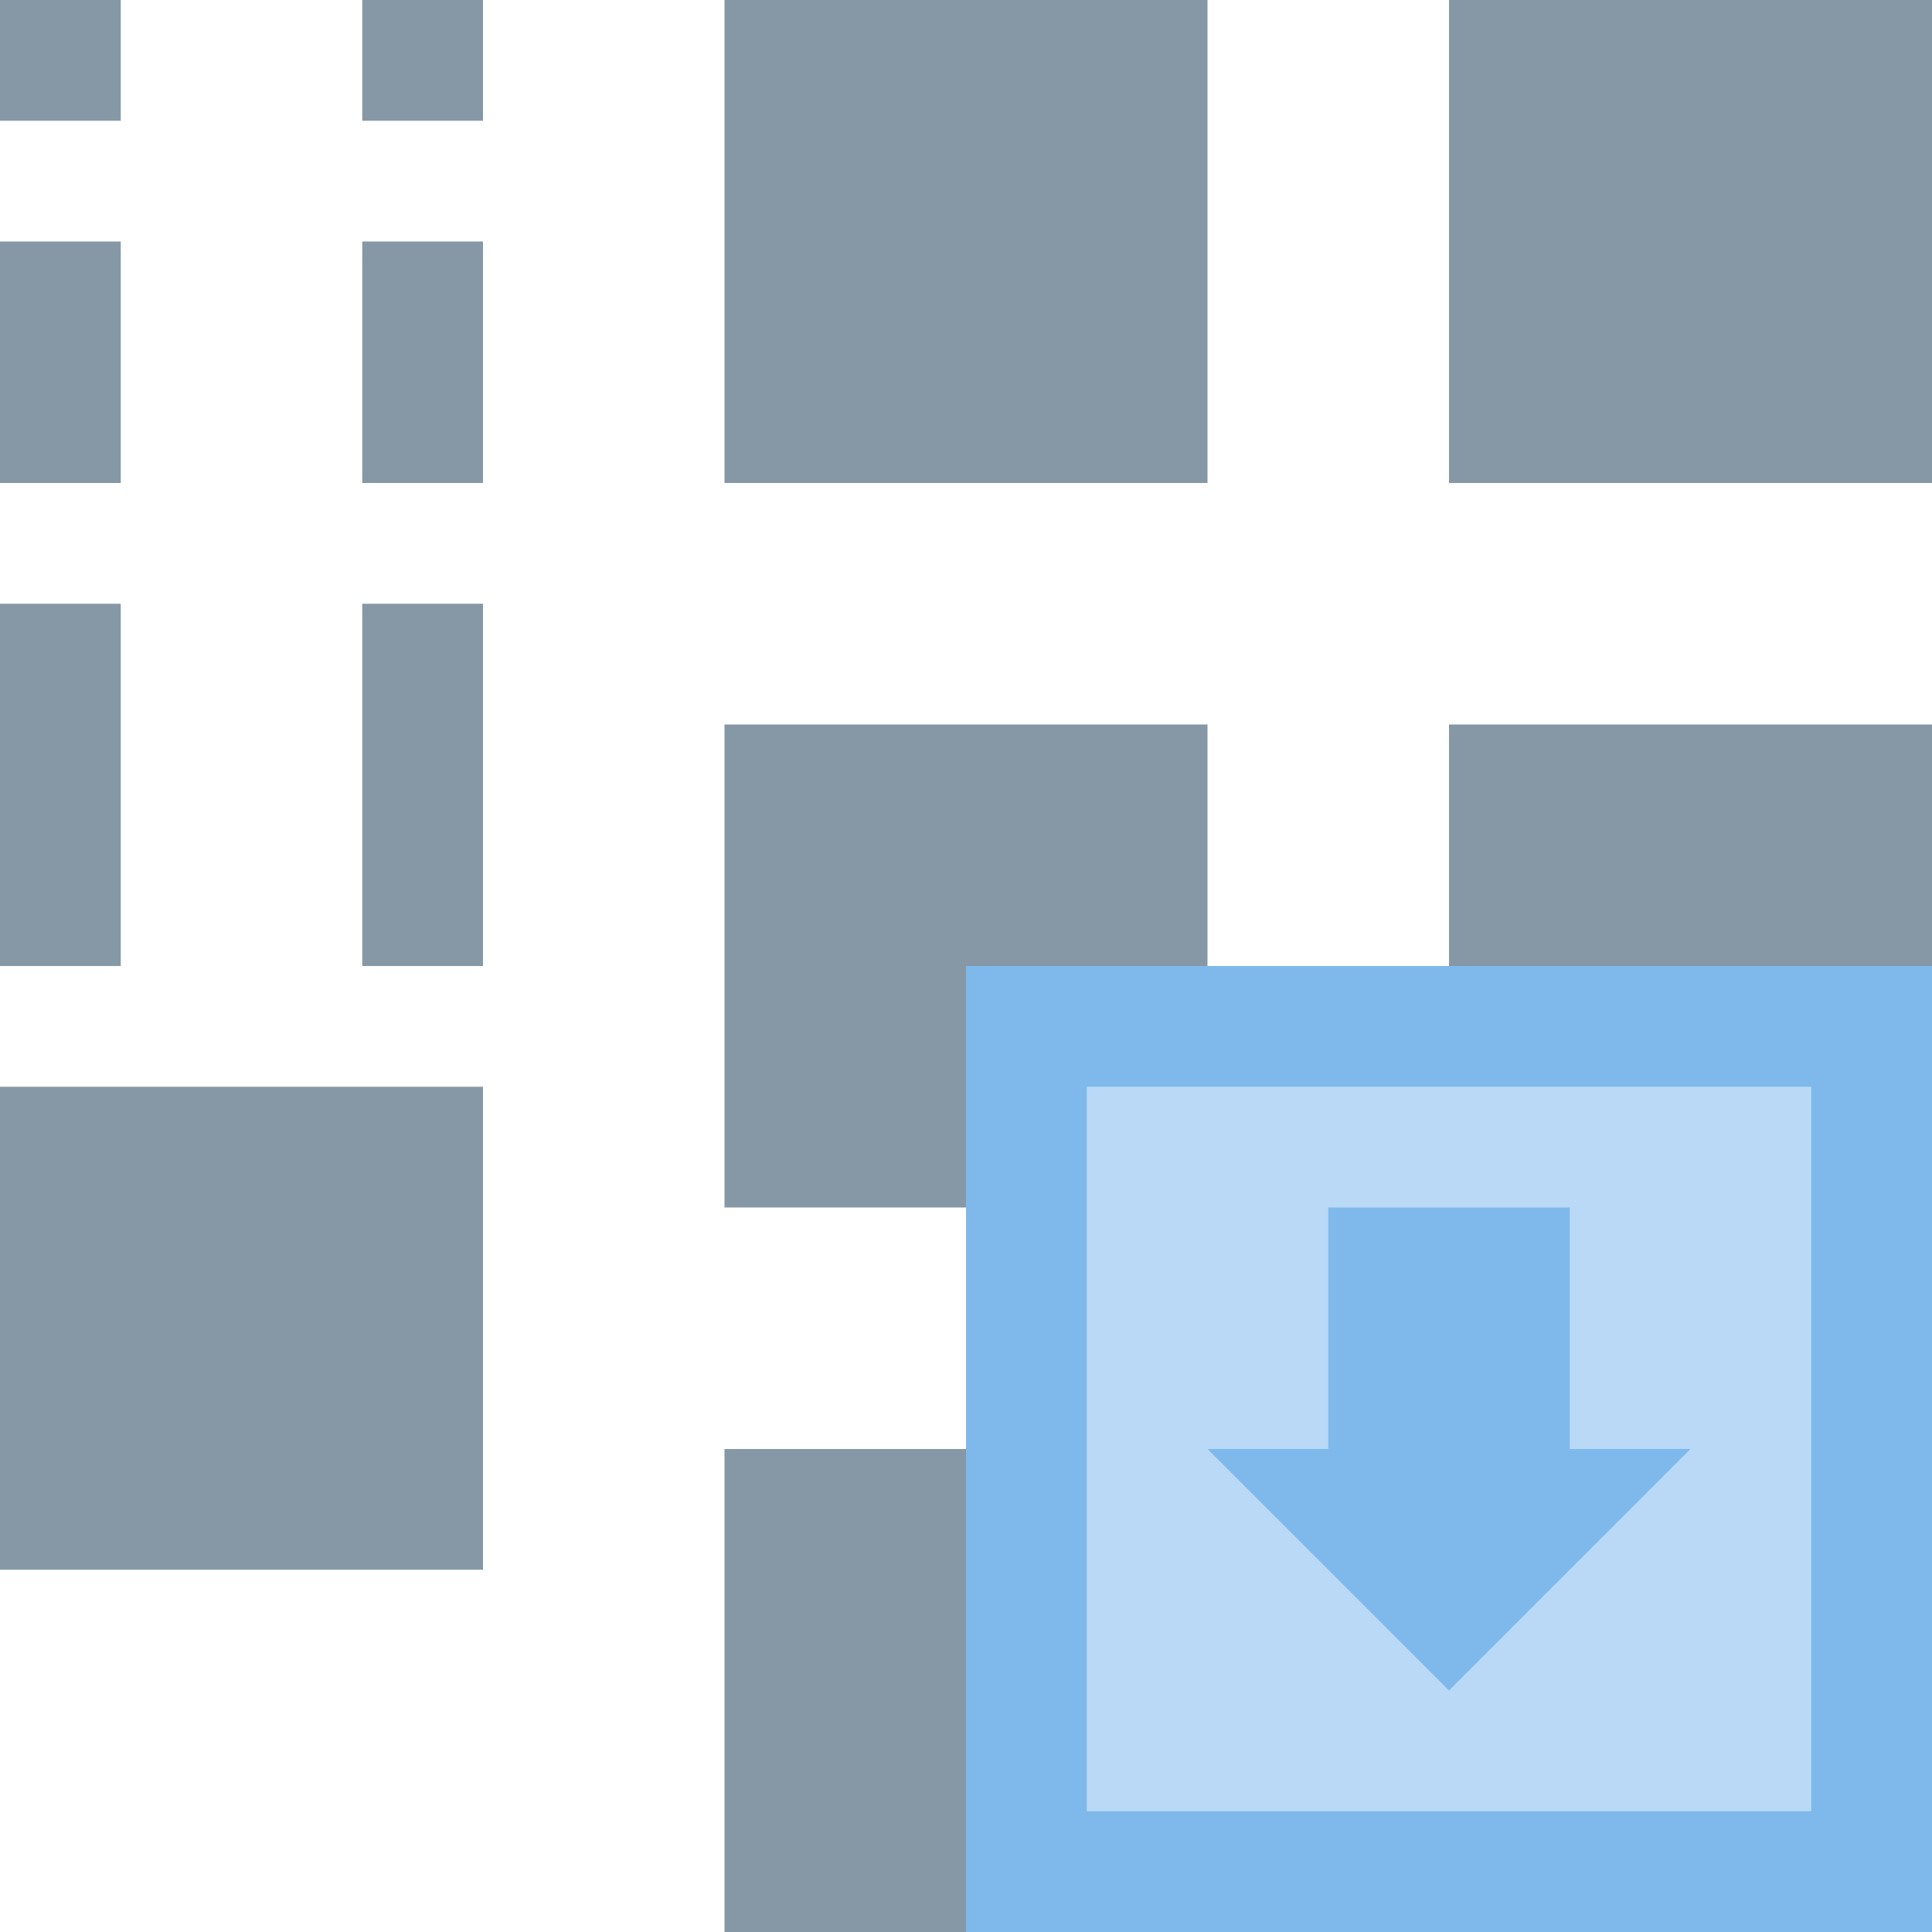
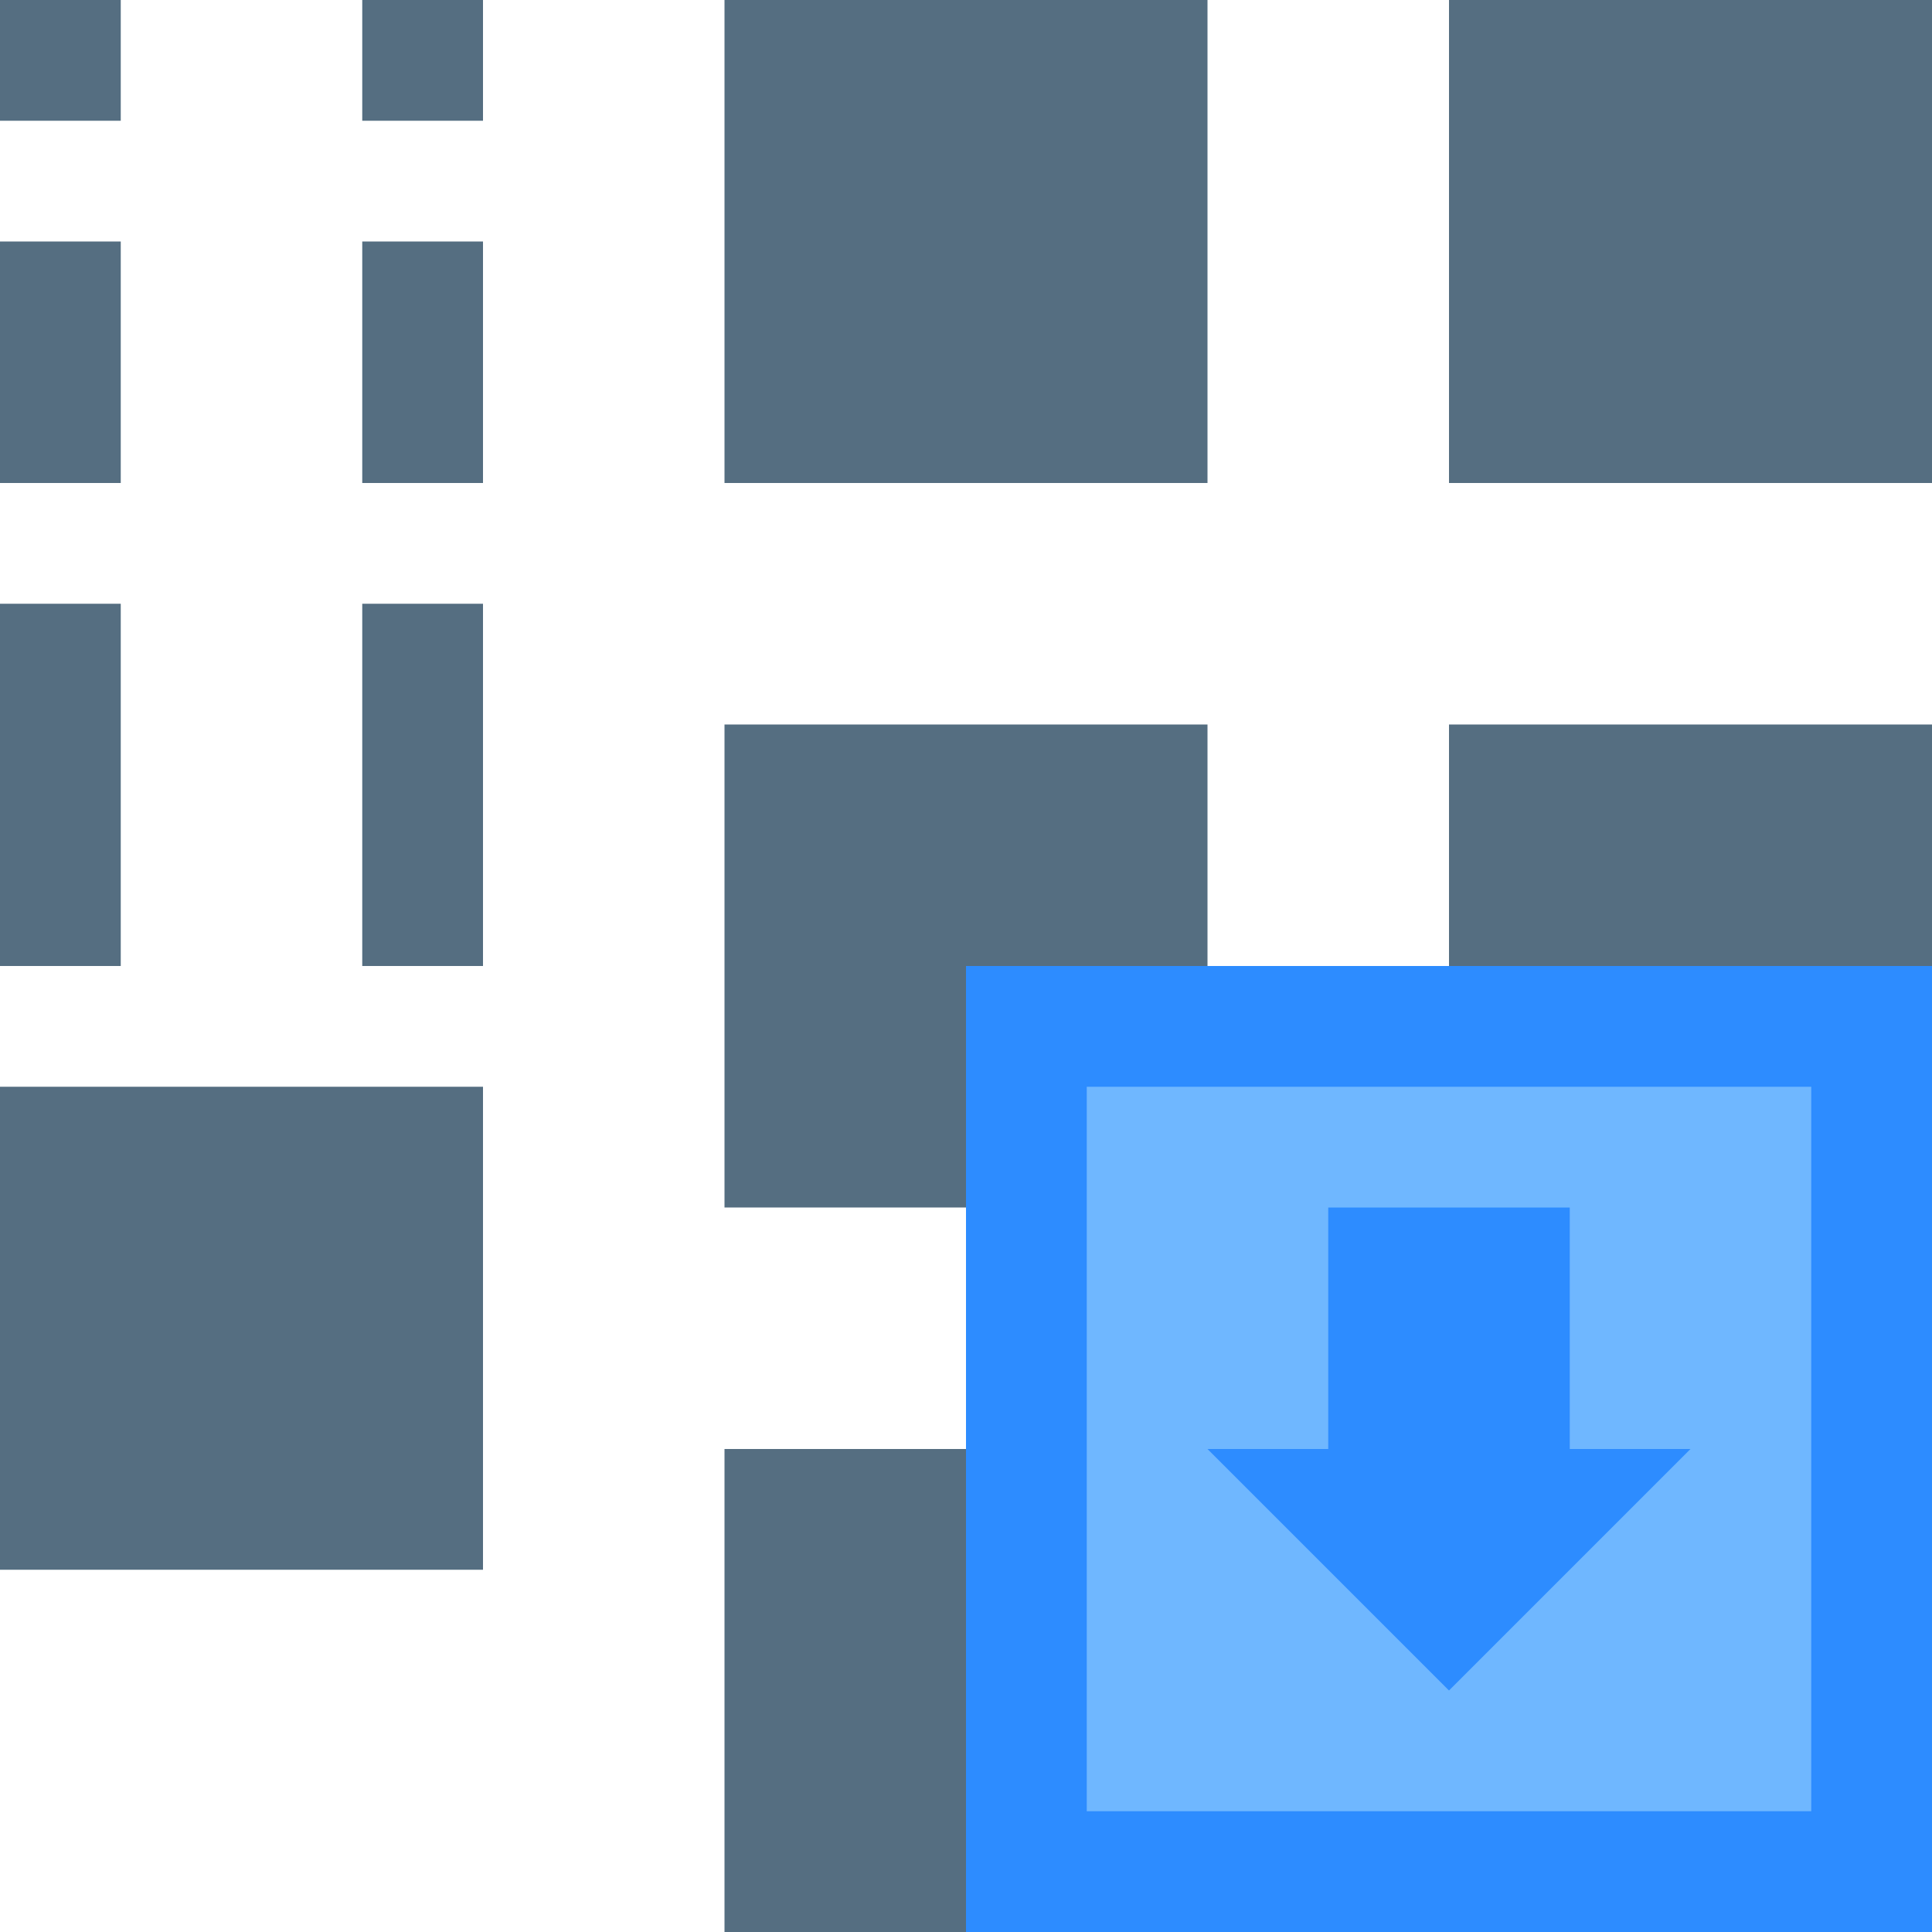
<svg xmlns="http://www.w3.org/2000/svg" width="16" height="16" id="svg4159" version="1.1" viewBox="0 0 16 16">
  <defs id="defs4161">
    <clipPath clipPathUnits="userSpaceOnUse" id="clipPath5603">
      <path style="fill:#00ffff;fill-opacity:1;stroke:none;stroke-width:0.265px;stroke-linecap:butt;stroke-linejoin:miter;stroke-opacity:1" d="m 61.912,165.767 -6.879,6.879 6.879,6.879 6.879,-6.879 z" id="path5605" />
    </clipPath>
  </defs>
  <g id="layer1">
    <g id="g4804">
      <rect y="12" x="12" height="4" width="4" id="rect823" style="opacity:1;fill:#8698a6;fill-opacity:1;fill-rule:nonzero;stroke:none;stroke-width:6;stroke-linecap:square;stroke-linejoin:bevel;stroke-miterlimit:4;stroke-dasharray:none;stroke-dashoffset:35;stroke-opacity:1" />
-       <rect y="6" x="12" height="4" width="4" id="rect825" style="opacity:1;fill:#8698a6;fill-opacity:1;fill-rule:nonzero;stroke:none;stroke-width:6;stroke-linecap:square;stroke-linejoin:bevel;stroke-miterlimit:4;stroke-dasharray:none;stroke-dashoffset:35;stroke-opacity:1" />
-       <rect y="0" x="12" height="4" width="4" id="rect825-3" style="opacity:1;fill:#8698a6;fill-opacity:1;fill-rule:nonzero;stroke:none;stroke-width:6;stroke-linecap:square;stroke-linejoin:bevel;stroke-miterlimit:4;stroke-dasharray:none;stroke-dashoffset:35;stroke-opacity:1" />
-       <rect y="12" x="6" height="4" width="4" id="rect823-6" style="opacity:1;fill:#8698a6;fill-opacity:1;fill-rule:nonzero;stroke:none;stroke-width:6;stroke-linecap:square;stroke-linejoin:bevel;stroke-miterlimit:4;stroke-dasharray:none;stroke-dashoffset:35;stroke-opacity:1" />
-       <rect y="6" x="6" height="4" width="4" id="rect825-7" style="opacity:1;fill:#8698a6;fill-opacity:1;fill-rule:nonzero;stroke:none;stroke-width:6;stroke-linecap:square;stroke-linejoin:bevel;stroke-miterlimit:4;stroke-dasharray:none;stroke-dashoffset:35;stroke-opacity:1" />
-       <rect y="0" x="6" height="4" width="4" id="rect825-3-5" style="opacity:1;fill:#8698a6;fill-opacity:1;fill-rule:nonzero;stroke:none;stroke-width:6;stroke-linecap:square;stroke-linejoin:bevel;stroke-miterlimit:4;stroke-dasharray:none;stroke-dashoffset:35;stroke-opacity:1" />
-       <rect y="9" x="0" height="4" width="4" id="rect825-3-5-3" style="opacity:1;fill:#8698a6;fill-opacity:1;fill-rule:nonzero;stroke:none;stroke-width:6;stroke-linecap:square;stroke-linejoin:bevel;stroke-miterlimit:4;stroke-dasharray:none;stroke-dashoffset:35;stroke-opacity:1" />
-       <rect y="5" x="0" height="3" width="1" id="rect878" style="opacity:1;fill:#8698a6;fill-opacity:1;fill-rule:nonzero;stroke:none;stroke-width:6;stroke-linecap:square;stroke-linejoin:bevel;stroke-miterlimit:4;stroke-dasharray:none;stroke-dashoffset:35;stroke-opacity:1" />
-       <rect y="5" x="3" height="3" width="1" id="rect880" style="opacity:1;fill:#8698a6;fill-opacity:1;fill-rule:nonzero;stroke:none;stroke-width:6;stroke-linecap:square;stroke-linejoin:bevel;stroke-miterlimit:4;stroke-dasharray:none;stroke-dashoffset:35;stroke-opacity:1" />
-       <rect y="2" x="0" height="2" width="1" id="rect882" style="opacity:1;fill:#8698a6;fill-opacity:1;fill-rule:nonzero;stroke:none;stroke-width:6;stroke-linecap:square;stroke-linejoin:bevel;stroke-miterlimit:4;stroke-dasharray:none;stroke-dashoffset:35;stroke-opacity:1" />
-       <rect y="2" x="3" height="2" width="1" id="rect884" style="opacity:1;fill:#8698a6;fill-opacity:1;fill-rule:nonzero;stroke:none;stroke-width:6;stroke-linecap:square;stroke-linejoin:bevel;stroke-miterlimit:4;stroke-dasharray:none;stroke-dashoffset:35;stroke-opacity:1" />
-       <rect y="0" x="0" height="1" width="1" id="rect886" style="opacity:1;fill:#8698a6;fill-opacity:1;fill-rule:nonzero;stroke:none;stroke-width:6;stroke-linecap:square;stroke-linejoin:bevel;stroke-miterlimit:4;stroke-dasharray:none;stroke-dashoffset:35;stroke-opacity:1" />
-       <rect y="0" x="3" height="1" width="1" id="rect888" style="opacity:1;fill:#8698a6;fill-opacity:1;fill-rule:nonzero;stroke:none;stroke-width:6;stroke-linecap:square;stroke-linejoin:bevel;stroke-miterlimit:4;stroke-dasharray:none;stroke-dashoffset:35;stroke-opacity:1" />
-       <rect y="8" x="8" height="8" width="8" id="rect838" style="opacity:1;fill:#7fb9ec;fill-opacity:1;fill-rule:nonzero;stroke:none;stroke-width:6;stroke-linecap:square;stroke-linejoin:bevel;stroke-miterlimit:4;stroke-dasharray:none;stroke-dashoffset:35;stroke-opacity:1" />
-       <rect y="9" x="9" height="6" width="6" id="rect840" style="opacity:1;fill:#b9d9f7;fill-opacity:1;fill-rule:nonzero;stroke:none;stroke-width:6;stroke-linecap:square;stroke-linejoin:bevel;stroke-miterlimit:4;stroke-dasharray:none;stroke-dashoffset:35;stroke-opacity:1" />
-       <path id="rect844" d="m 11,10 v 2 h -1 l 1,1 1,1 1,-1 L 14,12 h -1 v -2 z" style="opacity:1;fill:#7fb9ec;fill-opacity:1;fill-rule:nonzero;stroke:none;stroke-width:6;stroke-linecap:square;stroke-linejoin:bevel;stroke-miterlimit:4;stroke-dasharray:none;stroke-dashoffset:35;stroke-opacity:1" />
+       <path style="opacity:1;fill:#556e81;fill-opacity:1;fill-rule:nonzero;stroke:none;stroke-width:6;stroke-linecap:square;stroke-linejoin:bevel;stroke-miterlimit:4;stroke-dasharray:none;stroke-dashoffset:35;stroke-opacity:1" d="M 0,0 V 1 H 1 V 0 Z M 3,0 V 1 H 4 V 0 Z m 3,0 v 4 h 4 V 0 Z m 6,0 v 4 h 4 V 0 Z M 0,2 V 4 H 1 V 2 Z M 3,2 V 4 H 4 V 2 Z M 0,5 V 8 H 1 V 5 Z M 3,5 V 8 H 4 V 5 Z m 3,1 v 4 h 4 V 6 Z m 6,0 v 4 h 4 V 6 Z M 0,9 v 4 H 4 V 9 Z m 6,3 v 4 h 4 v -4 z" id="rect825" />
+       <rect y="8" x="8" height="8" width="8" id="rect838" style="opacity:1;fill:#2d8cff;fill-opacity:1;fill-rule:nonzero;stroke:none;stroke-width:6;stroke-linecap:square;stroke-linejoin:bevel;stroke-miterlimit:4;stroke-dasharray:none;stroke-dashoffset:35;stroke-opacity:1" />
+       <path style="opacity:1;fill:#6fb7ff;fill-opacity:1;fill-rule:nonzero;stroke:none;stroke-width:6;stroke-linecap:square;stroke-linejoin:bevel;stroke-miterlimit:4;stroke-dasharray:none;stroke-dashoffset:35;stroke-opacity:1" d="m 9,9 v 6 h 6 V 9 Z m 2,1 h 2 v 2 h 1 l -1,1 -1,1 -1,-1 -1,-1 h 1 z" id="rect840" />
    </g>
  </g>
</svg>
